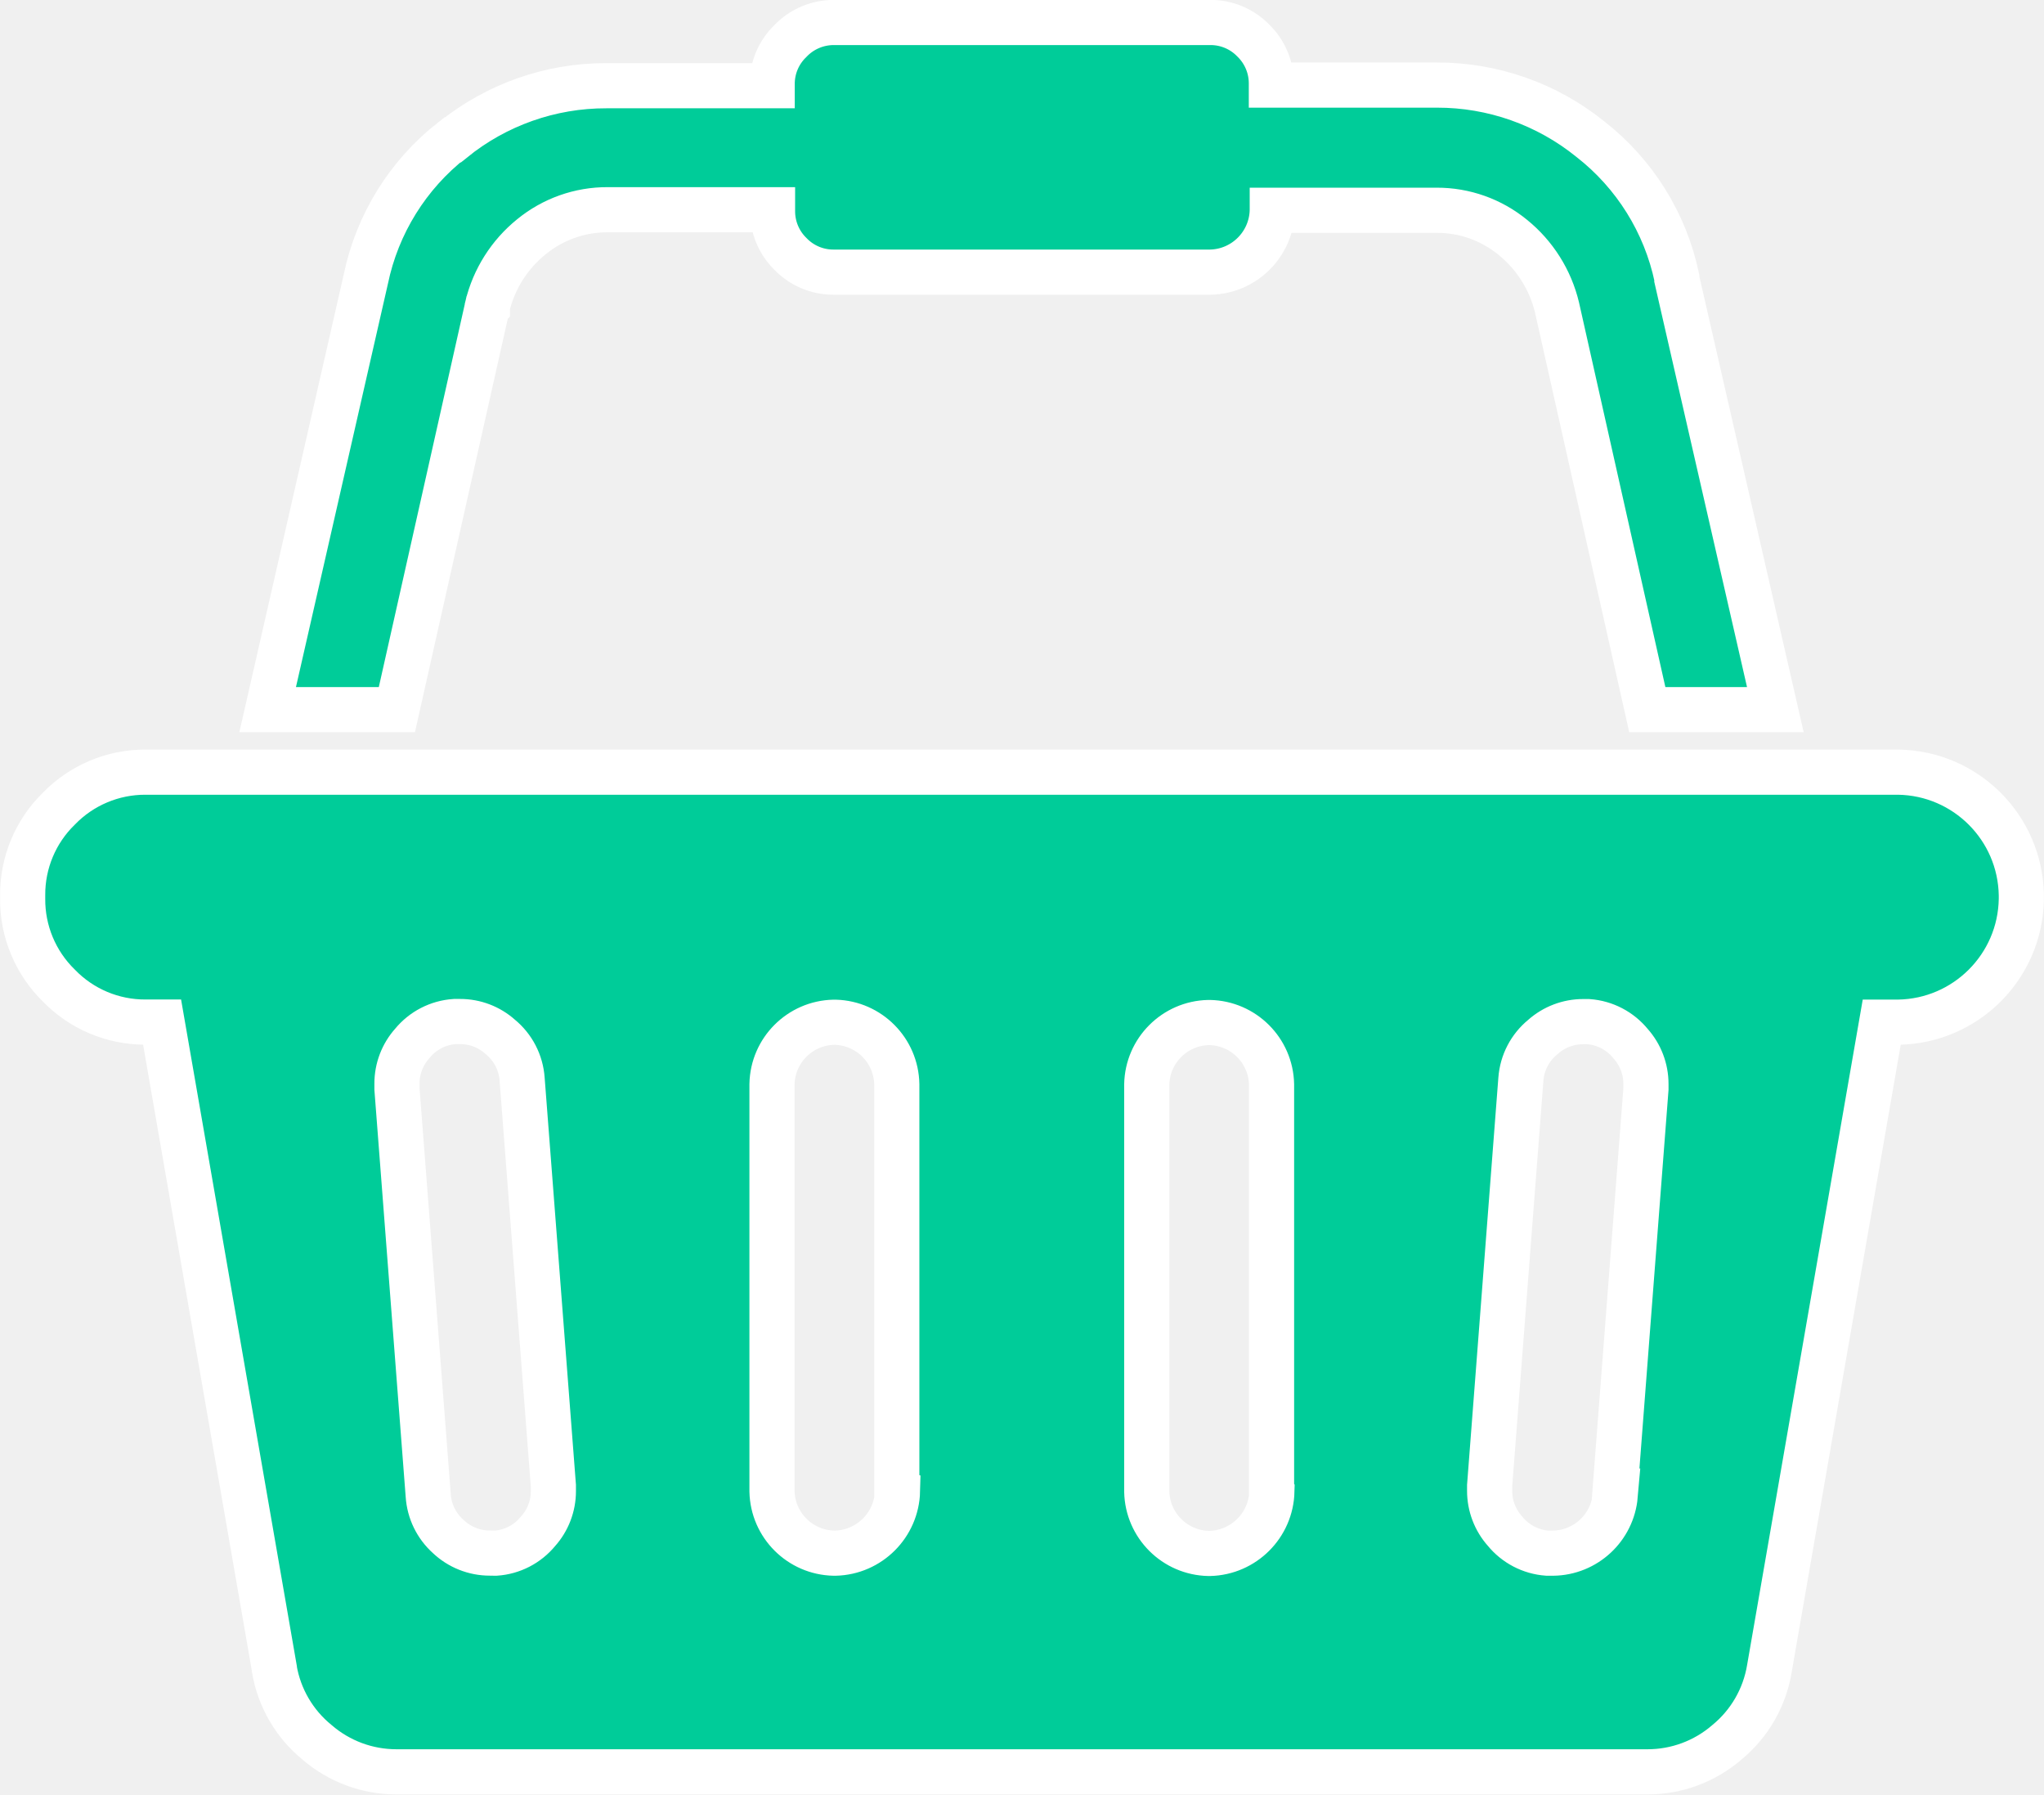
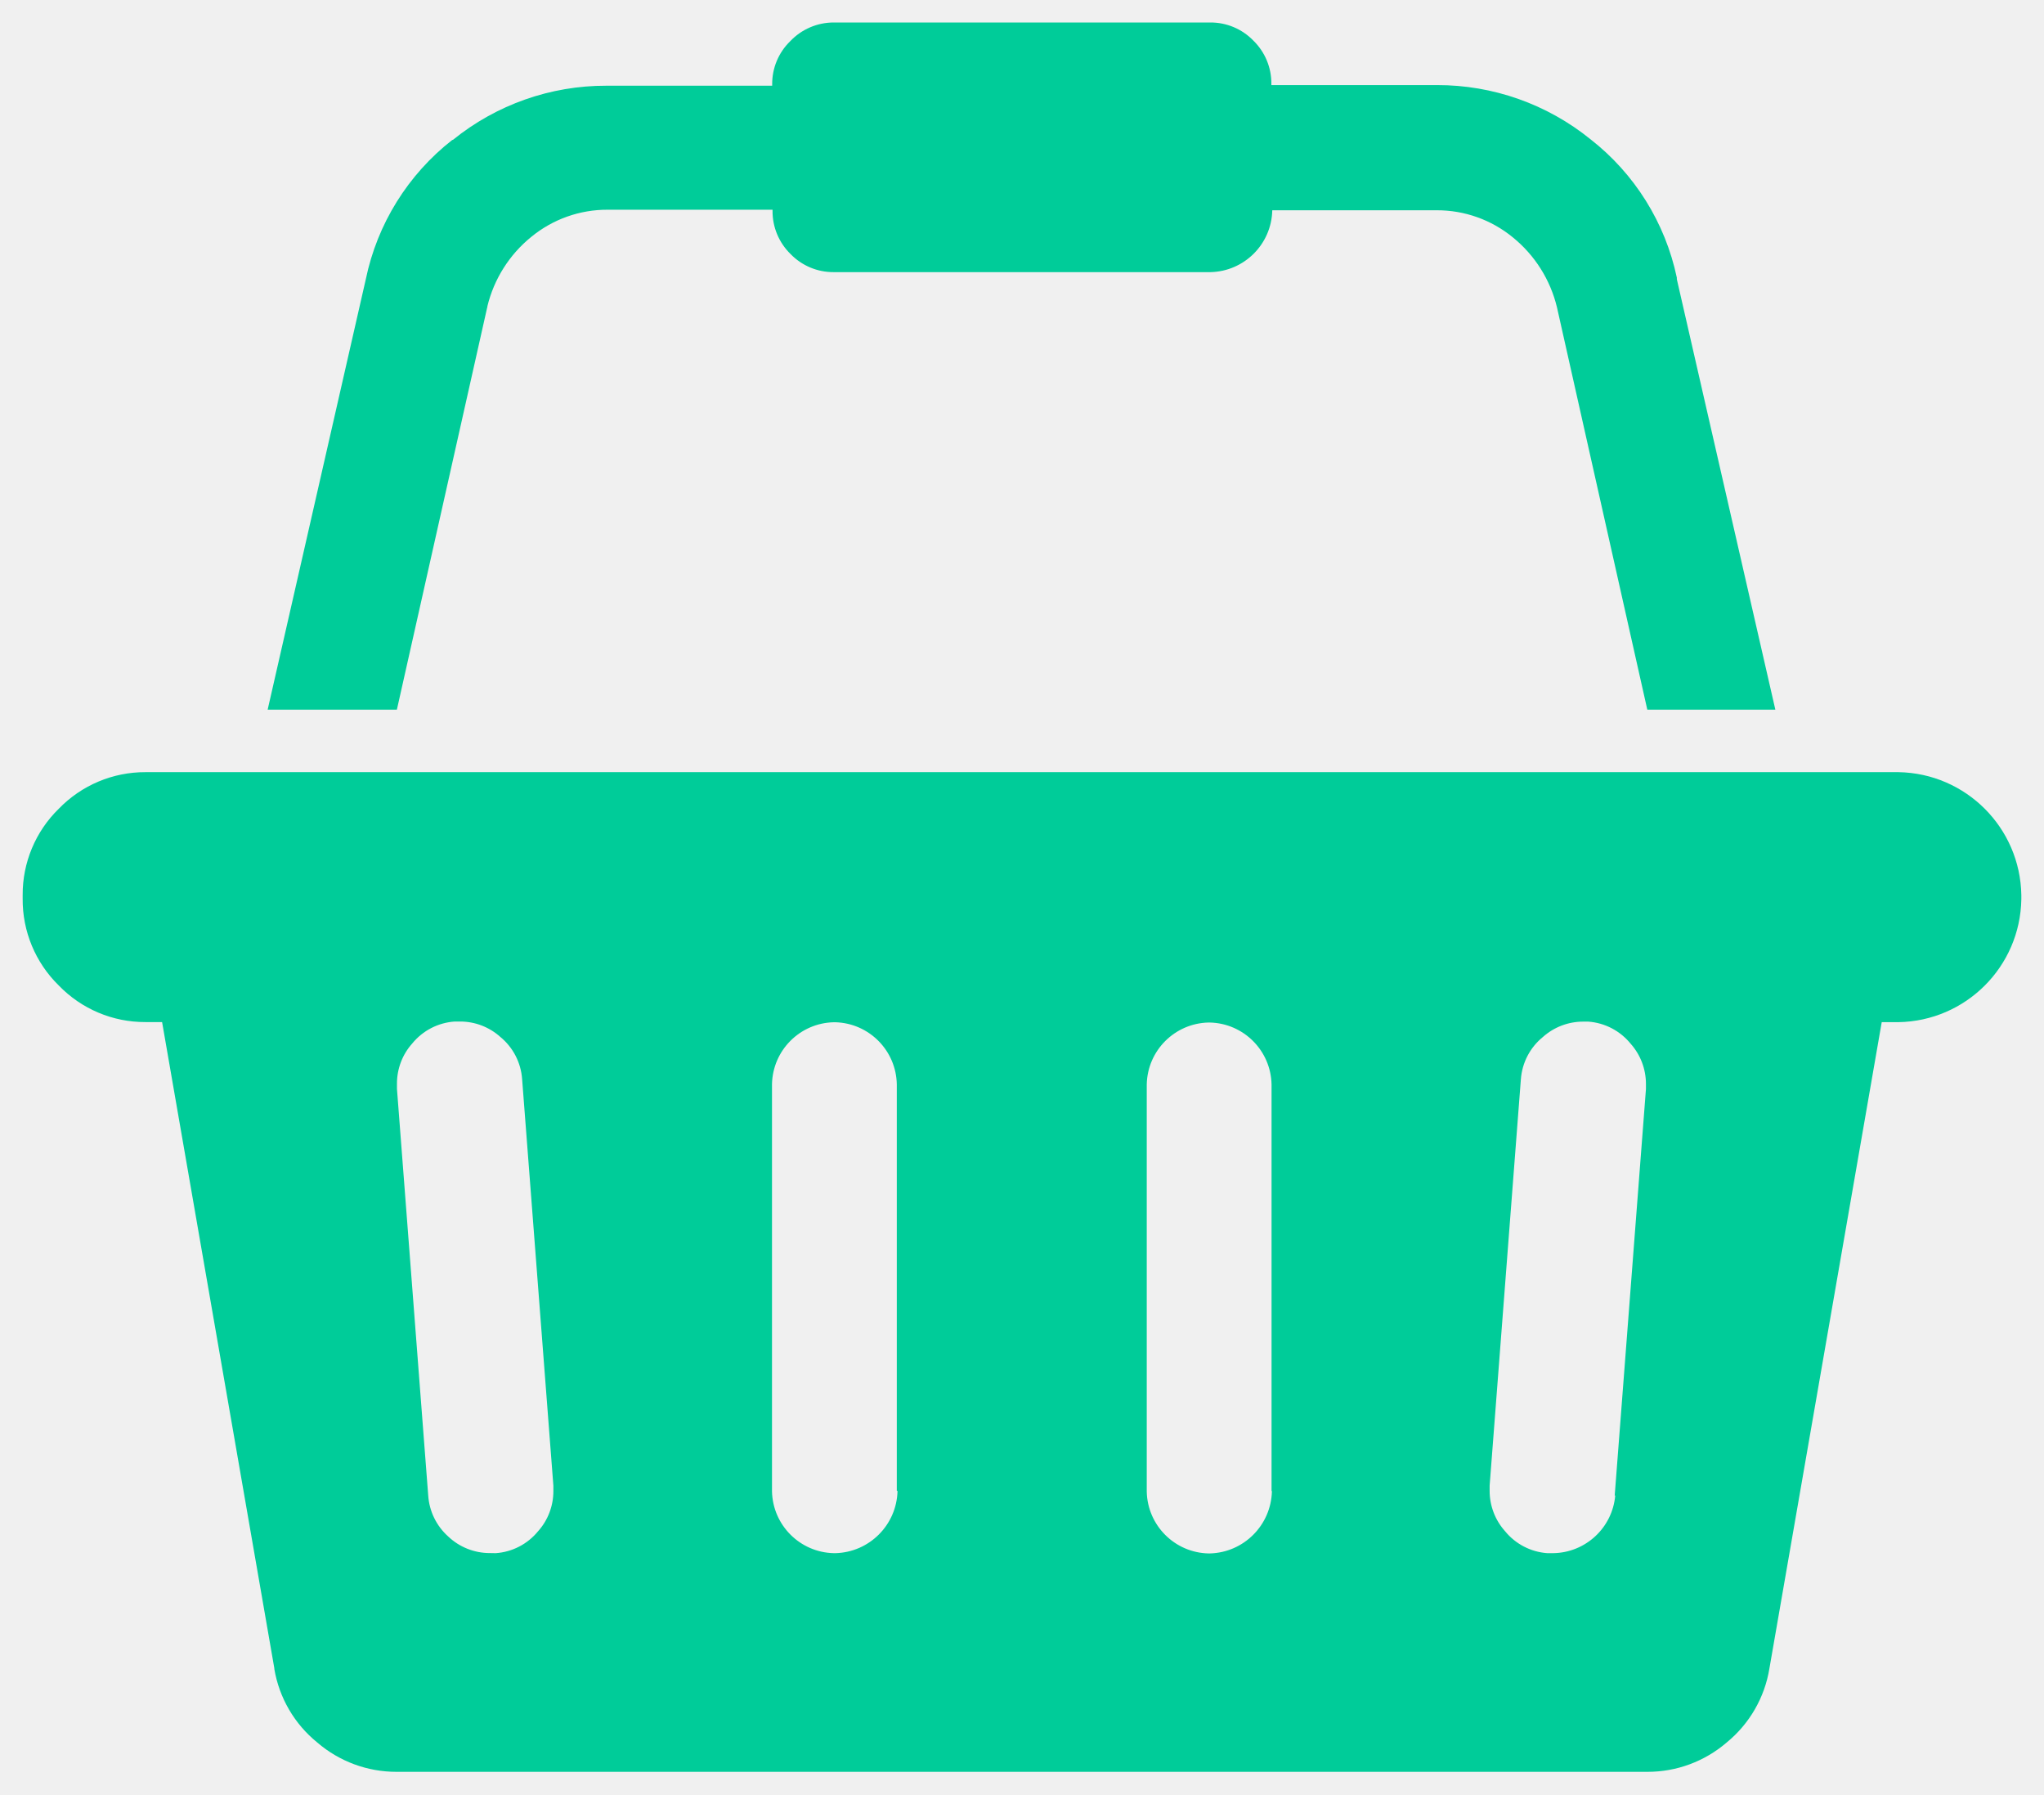
<svg xmlns="http://www.w3.org/2000/svg" width="22.635" height="19.868" viewBox="0 0 22.635 19.868">
-   <path id="shopping-basket-active" d="M20.75,8.3h.022a1.384,1.384,0,0,1,1.361,1.362v.023h0v.022a1.384,1.384,0,0,1-1.362,1.361h-.184l-1.244,7.157a1.336,1.336,0,0,1-.474.819l0,0a1.341,1.341,0,0,1-.876.324H4.139a1.342,1.342,0,0,1-.877-.325l0,0a1.335,1.335,0,0,1-.475-.813v-.008L1.544,11.067H1.36A1.326,1.326,0,0,1,.4,10.662,1.329,1.329,0,0,1,0,9.7V9.682H0V9.661A1.326,1.326,0,0,1,.4,8.705,1.329,1.329,0,0,1,1.361,8.3H20.75ZM5.238,16.947a.664.664,0,0,0,.469-.242h0a.664.664,0,0,0,.17-.445c0-.02,0-.04,0-.06v0l-.346-4.5a.664.664,0,0,0-.242-.469h0a.664.664,0,0,0-.445-.17l-.06,0h0a.664.664,0,0,0-.469.242h0a.664.664,0,0,0-.17.445c0,.02,0,.04,0,.06v0l.346,4.5a.668.668,0,0,0,.221.454h0a.669.669,0,0,0,.462.184h.008Zm4.442-.691v-4.5A.7.7,0,0,0,9,11.069H8.982a.7.7,0,0,0-.684.685v4.509a.7.7,0,0,0,.685.684H9a.706.706,0,0,0,.688-.688v0Zm4.15,0v-4.5a.7.7,0,0,0-.685-.684h-.013a.7.7,0,0,0-.684.685v4.509a.7.7,0,0,0,.685.684h.013a.706.706,0,0,0,.688-.688v0Zm3.8.053.346-4.5c0-.017,0-.037,0-.057a.669.669,0,0,0-.17-.446h0a.666.666,0,0,0-.468-.244h0l-.057,0a.669.669,0,0,0-.446.17h0a.666.666,0,0,0-.244.468v0l-.346,4.5c0,.017,0,.037,0,.057a.669.669,0,0,0,.17.446h0a.666.666,0,0,0,.468.244h.065a.7.7,0,0,0,.688-.639v0ZM5.144,3.155l-1,4.453H2.713L3.8,2.842A2.635,2.635,0,0,1,4.758,1.3l.006,0a2.689,2.689,0,0,1,1.7-.6H8.3V.686A.658.658,0,0,1,8.5.207.663.663,0,0,1,8.983,0h4.166a.658.658,0,0,1,.479.2.661.661,0,0,1,.2.48V.693h1.834a2.693,2.693,0,0,1,1.7.6l0,0a2.632,2.632,0,0,1,.956,1.532l0,.017,1.091,4.766H17.991l-1-4.453a1.426,1.426,0,0,0-.489-.776l0,0a1.322,1.322,0,0,0-.844-.3h-1.82V2.08a.7.7,0,0,1-.685.684H8.983a.658.658,0,0,1-.479-.2.661.661,0,0,1-.2-.48V2.073H6.479a1.324,1.324,0,0,0-.846.3l0,0a1.42,1.42,0,0,0-.487.77l0,.01Z" transform="translate(0.251 0.249)" fill="#0c9" stroke="#fff" stroke-width="0.5" />
+   <path id="shopping-basket-active" d="M20.75,8.3h.022a1.384,1.384,0,0,1,1.361,1.362v.023h0v.022a1.384,1.384,0,0,1-1.362,1.361h-.184l-1.244,7.157a1.336,1.336,0,0,1-.474.819l0,0a1.341,1.341,0,0,1-.876.324H4.139a1.342,1.342,0,0,1-.877-.325l0,0a1.335,1.335,0,0,1-.475-.813v-.008L1.544,11.067H1.36A1.326,1.326,0,0,1,.4,10.662,1.329,1.329,0,0,1,0,9.7V9.682H0V9.661A1.326,1.326,0,0,1,.4,8.705,1.329,1.329,0,0,1,1.361,8.3H20.75ZM5.238,16.947a.664.664,0,0,0,.469-.242h0a.664.664,0,0,0,.17-.445c0-.02,0-.04,0-.06v0l-.346-4.5a.664.664,0,0,0-.242-.469h0a.664.664,0,0,0-.445-.17l-.06,0h0a.664.664,0,0,0-.469.242h0a.664.664,0,0,0-.17.445c0,.02,0,.04,0,.06v0l.346,4.5a.668.668,0,0,0,.221.454h0a.669.669,0,0,0,.462.184h.008Zm4.442-.691v-4.5A.7.7,0,0,0,9,11.069H8.982a.7.7,0,0,0-.684.685v4.509a.7.7,0,0,0,.685.684H9a.706.706,0,0,0,.688-.688v0Zm4.15,0v-4.5a.7.7,0,0,0-.685-.684h-.013a.7.7,0,0,0-.684.685v4.509a.7.7,0,0,0,.685.684h.013a.706.706,0,0,0,.688-.688v0Zm3.8.053.346-4.5c0-.017,0-.037,0-.057a.669.669,0,0,0-.17-.446h0a.666.666,0,0,0-.468-.244h0l-.057,0a.669.669,0,0,0-.446.17h0a.666.666,0,0,0-.244.468v0l-.346,4.5c0,.017,0,.037,0,.057a.669.669,0,0,0,.17.446h0a.666.666,0,0,0,.468.244h.065a.7.7,0,0,0,.688-.639v0ZM5.144,3.155l-1,4.453H2.713L3.8,2.842A2.635,2.635,0,0,1,4.758,1.3l.006,0a2.689,2.689,0,0,1,1.7-.6H8.3V.686A.658.658,0,0,1,8.5.207.663.663,0,0,1,8.983,0h4.166a.658.658,0,0,1,.479.2.661.661,0,0,1,.2.48V.693h1.834a2.693,2.693,0,0,1,1.7.6l0,0a2.632,2.632,0,0,1,.956,1.532l0,.017,1.091,4.766H17.991l-1-4.453a1.426,1.426,0,0,0-.489-.776l0,0a1.322,1.322,0,0,0-.844-.3h-1.82V2.08a.7.7,0,0,1-.685.684H8.983a.658.658,0,0,1-.479-.2.661.661,0,0,1-.2-.48V2.073H6.479a1.324,1.324,0,0,0-.846.3l0,0a1.42,1.42,0,0,0-.487.77l0,.01Z" transform="translate(0.251 0.249)" fill="#0c9" stroke="transparent" stroke-width="0.5" />
</svg>
